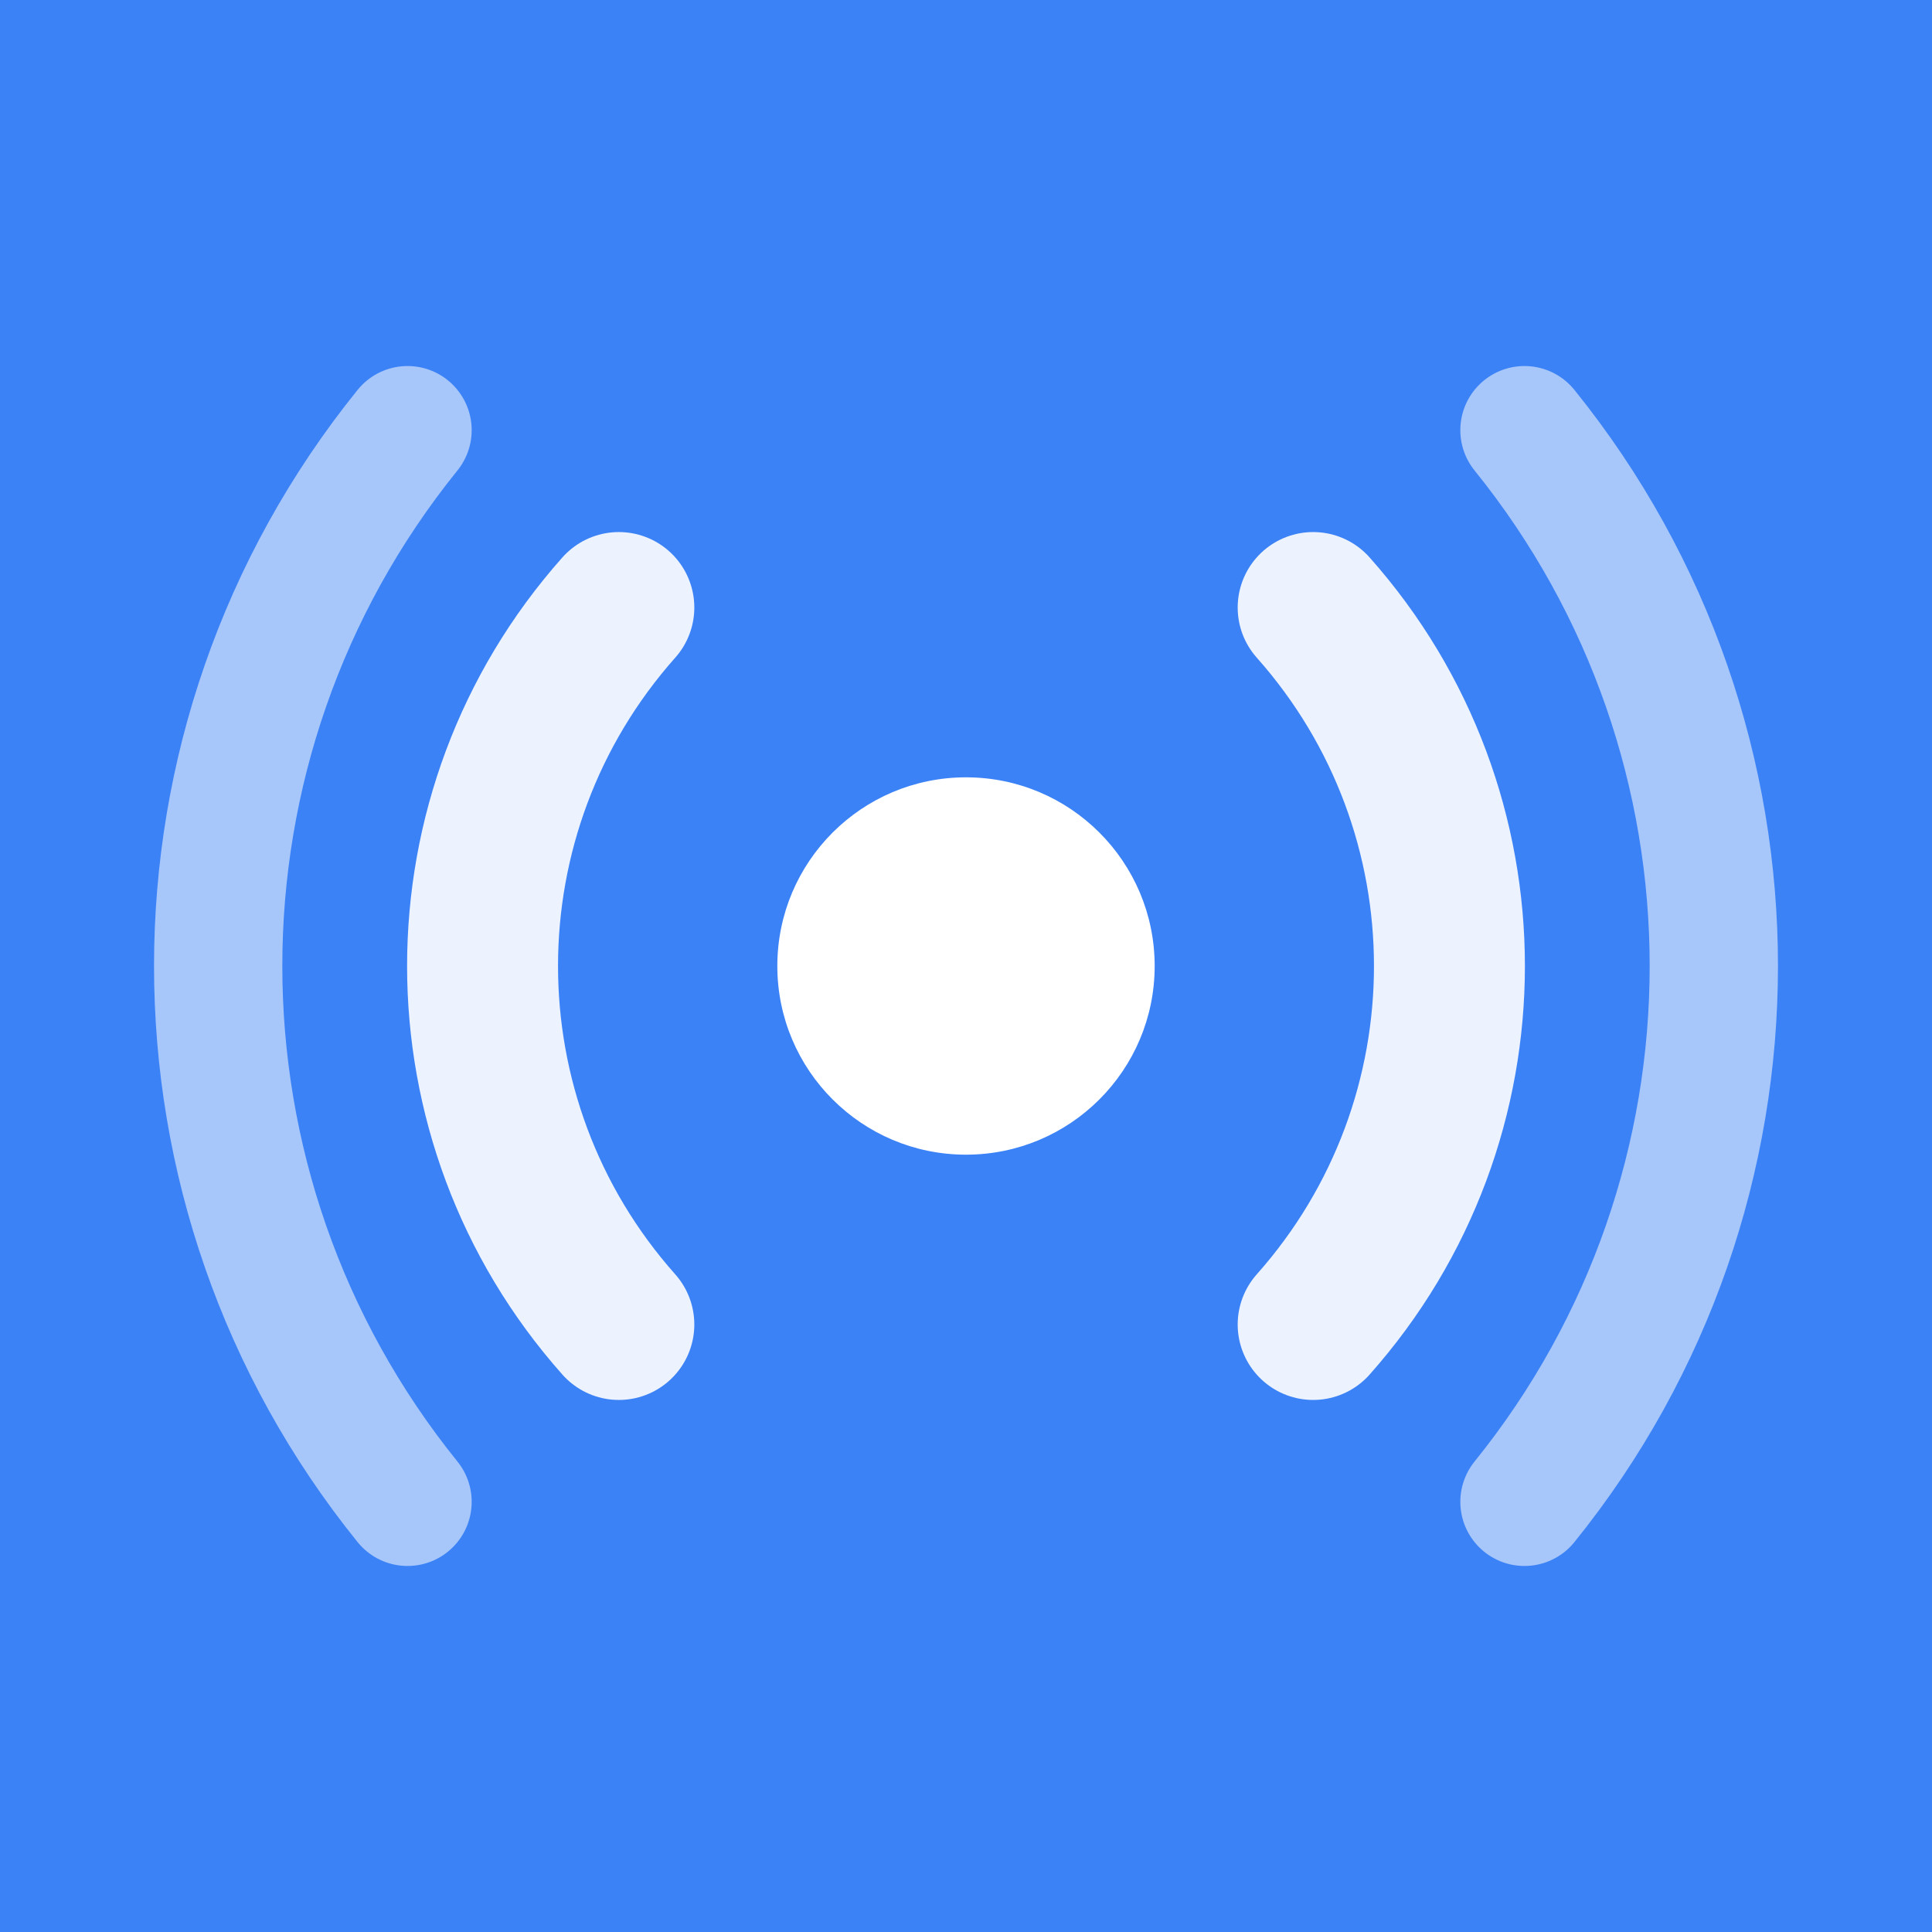
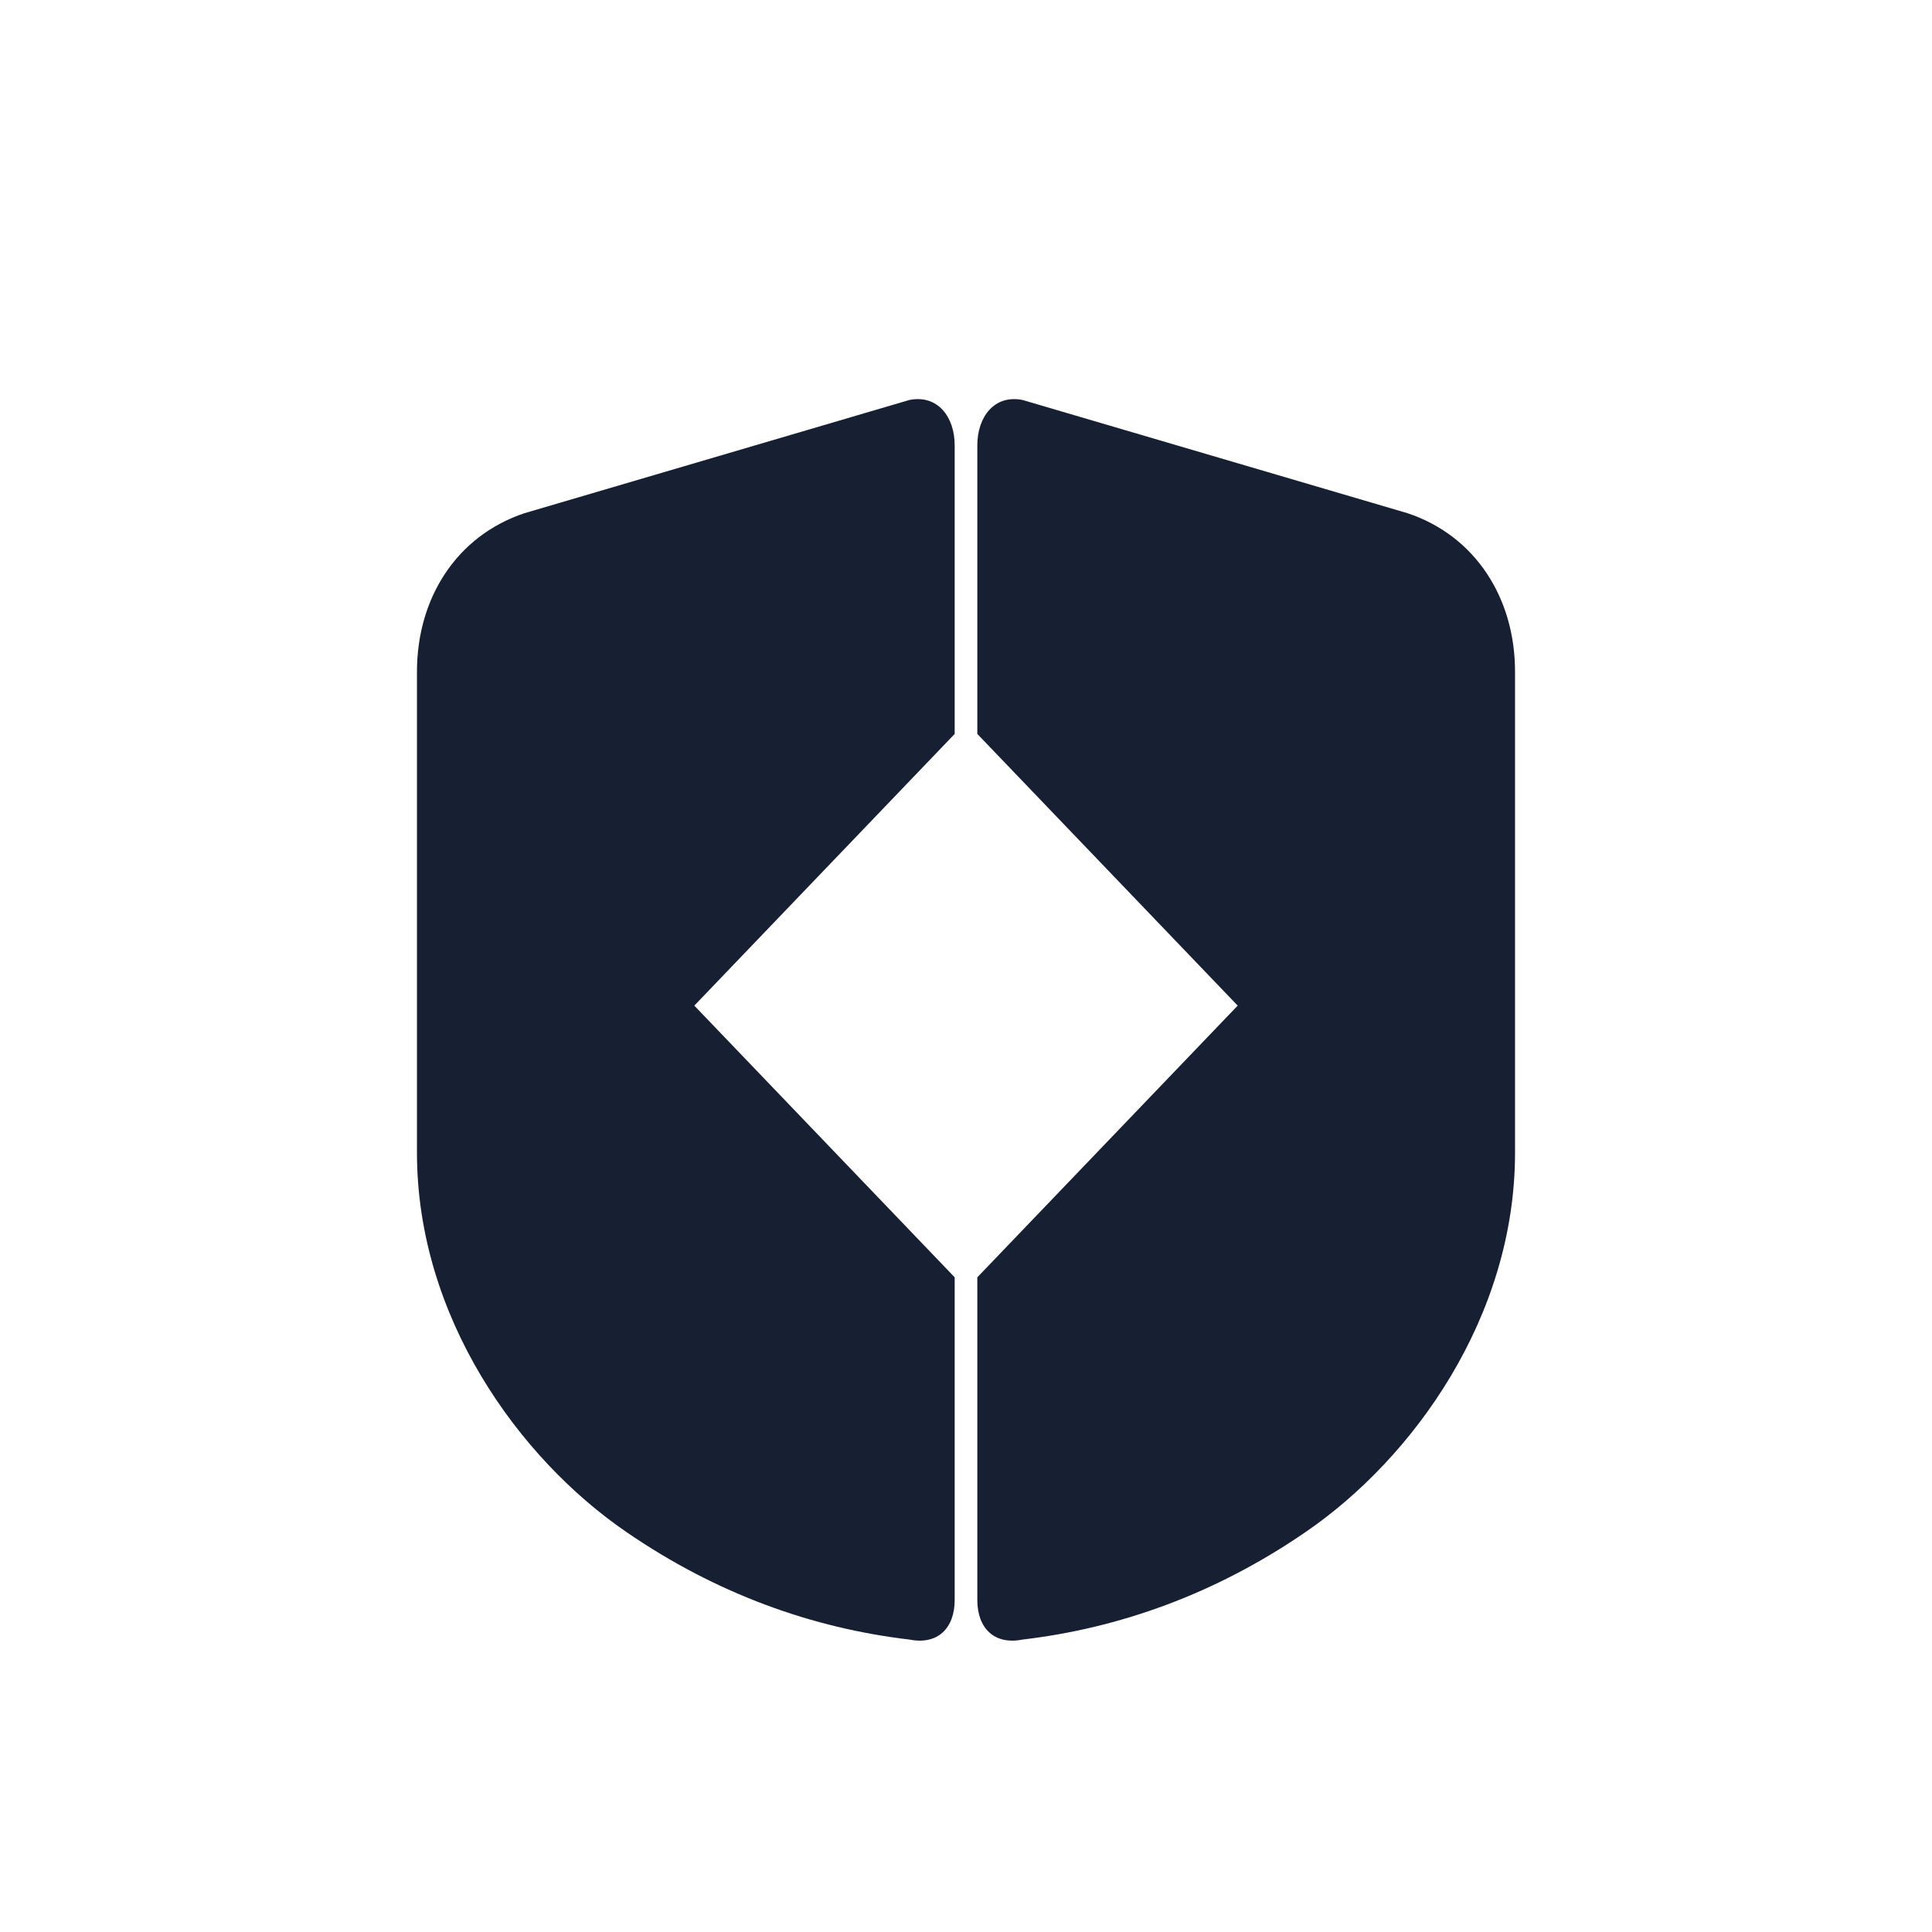
<svg xmlns="http://www.w3.org/2000/svg" viewBox="0 0 512 512" fill="none">
-   <rect width="512" height="512" fill="#3b82f6" />
-   <circle cx="256" cy="256" r="50" fill="white" />
-   <path d="M164 161a143 143 0 0 0 0 190" stroke="white" stroke-width="40" stroke-linecap="round" opacity="0.9" />
-   <path d="M348 161a143 143 0 0 1 0 190" stroke="white" stroke-width="40" stroke-linecap="round" opacity="0.9" />
-   <path d="M108 114a226 226 0 0 0 0 284" stroke="white" stroke-width="34" stroke-linecap="round" opacity="0.55" />
-   <path d="M404 114a226 226 0 0 1 0 284" stroke="white" stroke-width="34" stroke-linecap="round" opacity="0.55" />
+   <rect width="512" height="512" fill="#ffffff" />
+   <g transform="translate(64 64) scale(1.5)">
+     <path fill="#172033" d="M118 28 50 48c-12 4-19 15-19 28v85c0 29 18 54 37 67 16 11 33 17 50 19 5 1 8-2 8-7v-57l-46-48 46-48V36c0-5-3-9-8-8Z" />
+     <path fill="#172033" d="M138 28 206 48c12 4 19 15 19 28v85c0 29-18 54-37 67-16 11-33 17-50 19-5 1-8-2-8-7v-57l46-48-46-48V36c0-5 3-9 8-8Z" />
+   </g>
</svg>
